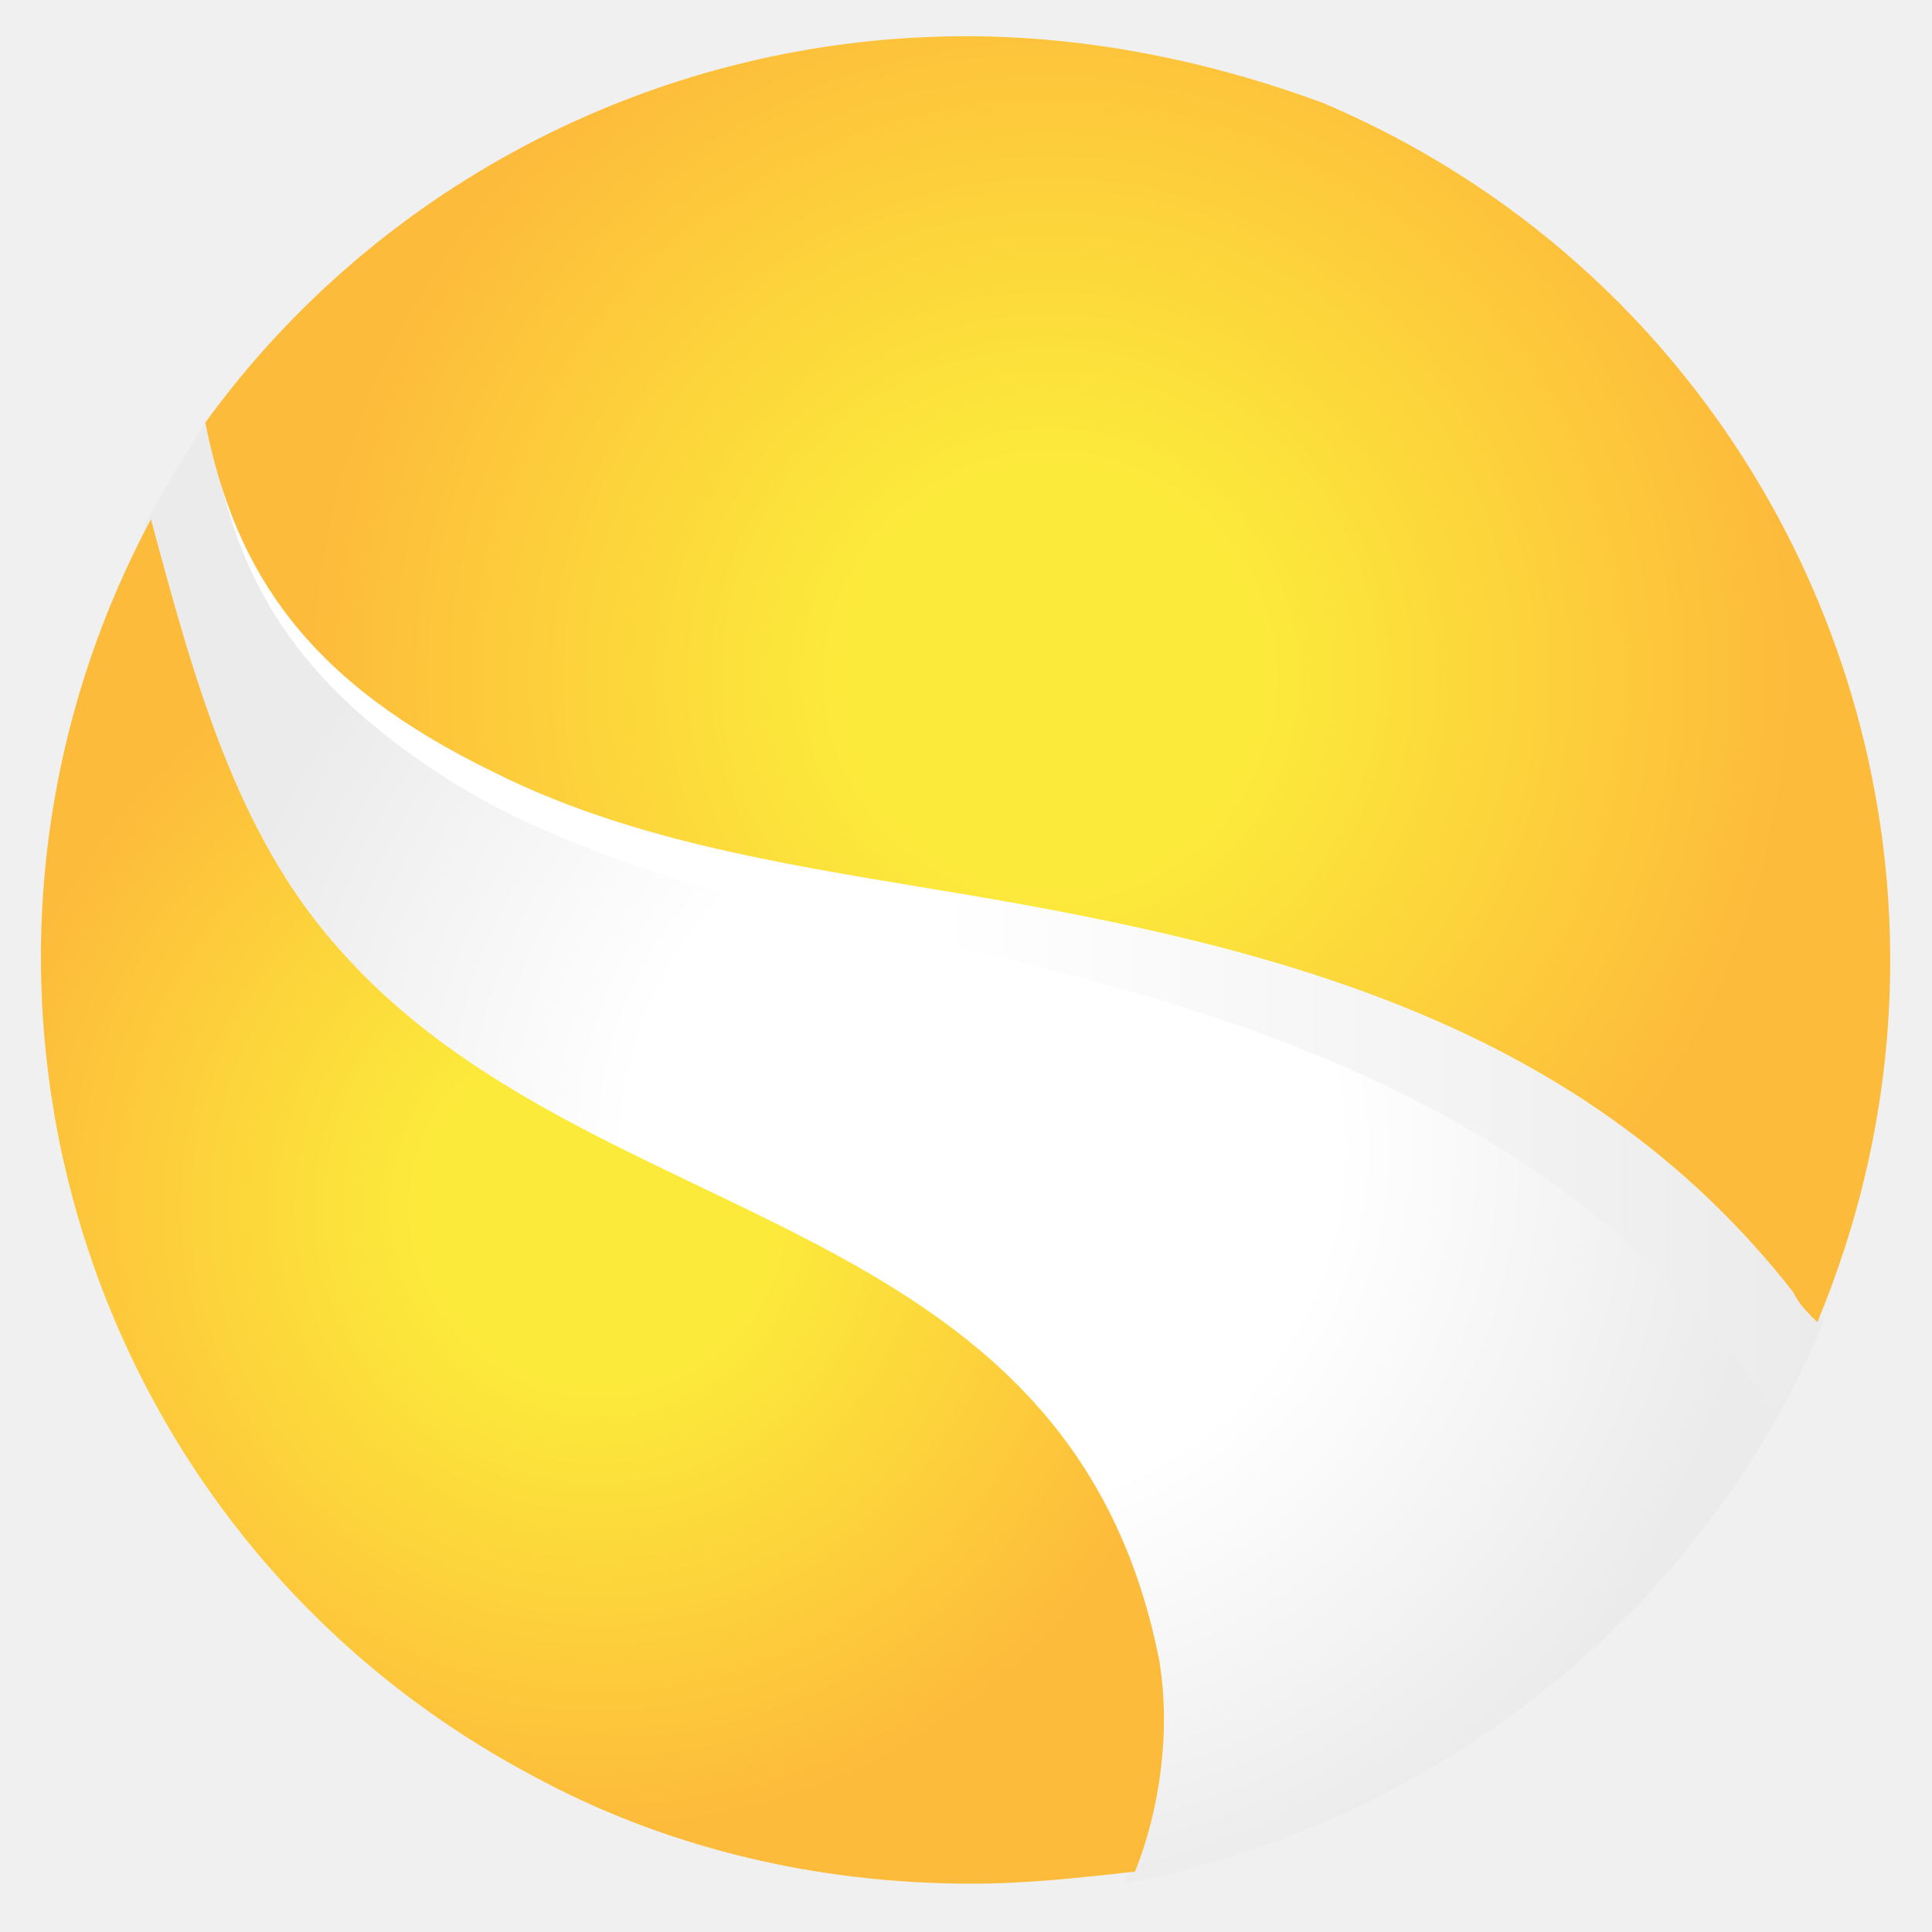
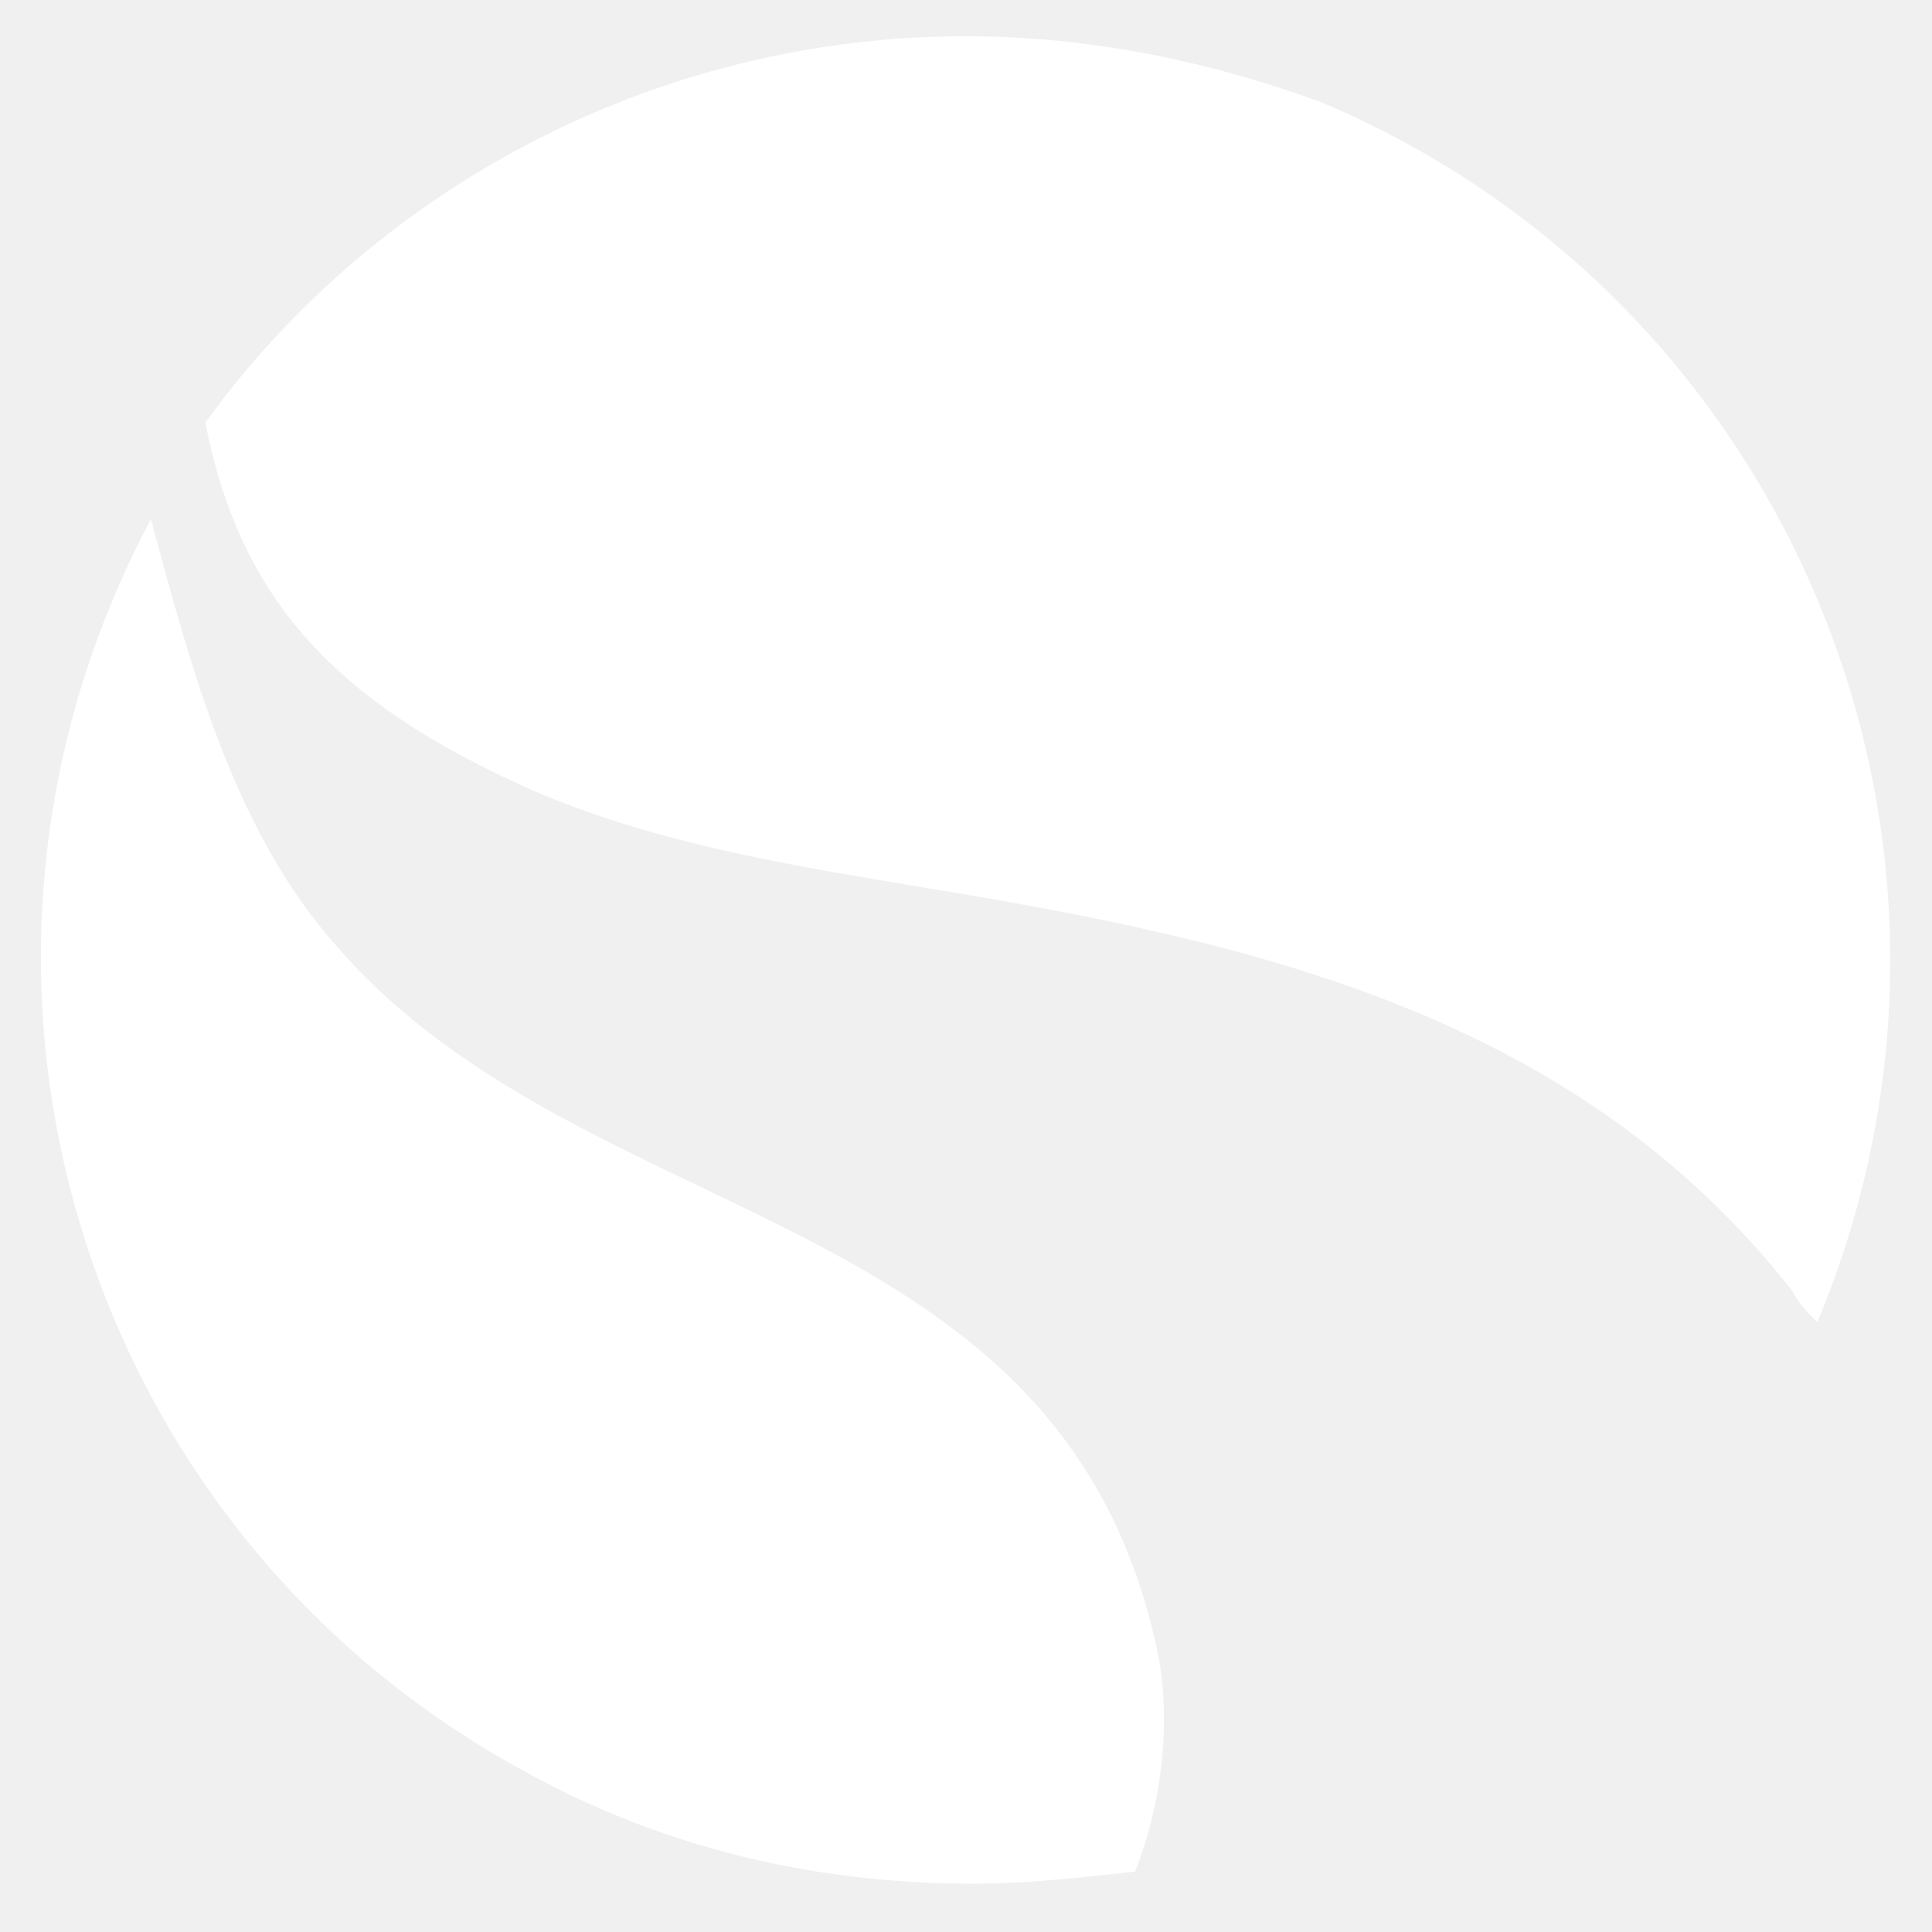
- <svg xmlns="http://www.w3.org/2000/svg" id="Layer_1" x="0px" y="0px" viewBox="0 0 32 32" style="enable-background:new 0 0 32 32;" xml:space="preserve">
-   <style type="text/css"> .st0{fill:url(#SVGID_1_);} .st1{fill:url(#SVGID_2_);} .st2{fill:url(#SVGID_3_);} .st3{fill:url(#SVGID_4_);} .st4{fill:url(#SVGID_5_);} </style>
-   <radialGradient id="SVGID_1_" cx="20.285" cy="9.898" r="13.006" gradientTransform="matrix(1 0 0 -1 -4.01 28.931)" gradientUnits="userSpaceOnUse">
-     <stop offset="0.45" style="stop-color:#FFFFFF" />
-     <stop offset="1" style="stop-color:#EBEBEB" />
-   </radialGradient>
-   <path class="st0" d="M30.2,21.9c-0.1-0.2-0.2-0.3-0.4-0.5c-3.6-4.5-9-5.8-14.4-6.7c-2.4-0.4-4.9-0.8-7.1-1.9C5.1,11.2,3.9,9.5,3.4,7 C3.1,7.5,2.7,8.1,2.4,8.7c0.7,2.5,1.5,5.2,3.1,7.1c4.2,4.8,12.2,4.1,13.6,11.8c0.2,1.2,0.1,2.5-0.5,3.6 C23.8,30.2,28.2,26.7,30.2,21.9z" />
-   <radialGradient id="SVGID_2_" cx="20.285" cy="9.898" r="13.006" gradientTransform="matrix(1 0 0 -1 -4.01 28.931)" gradientUnits="userSpaceOnUse">
-     <stop offset="0.45" style="stop-color:#FFFFFF" />
-     <stop offset="1" style="stop-color:#EBEBEB" />
-   </radialGradient>
-   <path class="st1" d="M30.2,21.9c-0.1-0.2-0.2-0.3-0.4-0.5c-3.6-4.5-9-5.8-14.4-6.7c-2.4-0.4-4.9-0.8-7.1-1.9C5.1,11.2,3.9,9.5,3.4,7 C3.1,7.5,2.7,8.1,2.4,8.7c0.7,2.5,1.5,5.2,3.1,7.1c4.2,4.8,12.2,4.1,13.6,11.8c0.2,1.2,0.1,2.5-0.5,3.6 C23.8,30.2,28.2,26.7,30.2,21.9z" />
-   <linearGradient id="SVGID_3_" gradientUnits="userSpaceOnUse" x1="7.506" y1="13.604" x2="34.176" y2="13.604" gradientTransform="matrix(1 0 0 -1 -4.01 28.931)">
-     <stop offset="0.45" style="stop-color:#FFFFFF" />
-     <stop offset="1" style="stop-color:#EBEBEB" />
-   </linearGradient>
-   <path class="st2" d="M7.9,13.2c2.2,1.2,4.7,1.8,7.1,2.3c5.5,1.2,10.8,2.8,14.2,7.6l0.2,0.3c0.3-0.5,0.5-1,0.7-1.5 c-0.1-0.2-0.2-0.3-0.4-0.5c-3.6-4.6-9-5.8-14.4-6.7c-2.4-0.4-4.9-0.8-7.1-1.9c-3-1.5-4.2-3.2-4.7-5.6C3.9,9.7,5,11.5,7.9,13.2z" />
-   <radialGradient id="SVGID_4_" cx="13.924" cy="8.917" r="10.38" gradientTransform="matrix(1 0 0 -1 -4.01 28.931)" gradientUnits="userSpaceOnUse">
-     <stop offset="0.28" style="stop-color:#FCEA3B" />
-     <stop offset="0.99" style="stop-color:#FDBB3B" />
-   </radialGradient>
-   <path class="st3" d="M19.2,27.5c-1.5-7.6-9.4-7-13.6-11.8c-1.7-1.9-2.4-4.5-3.1-7.1c-4,7.5-1.2,16.8,6.3,20.8 c2.2,1.2,4.7,1.8,7.3,1.8c0.9,0,1.8-0.1,2.7-0.2C19.2,30,19.4,28.7,19.2,27.5z" />
-   <radialGradient id="SVGID_5_" cx="21.409" cy="17.718" r="12.41" gradientTransform="matrix(1 0 0 -1 -4.01 28.931)" gradientUnits="userSpaceOnUse">
-     <stop offset="0.28" style="stop-color:#FCEA3B" />
-     <stop offset="0.99" style="stop-color:#FDBB3B" />
-   </radialGradient>
-   <path class="st4" d="M16,0.6C11,0.6,6.3,3,3.4,7c0.5,2.5,1.7,4.3,4.8,5.8c2.2,1.1,4.7,1.5,7.1,1.9c5.5,0.9,10.8,2.1,14.4,6.7 c0.1,0.2,0.2,0.3,0.4,0.5C33.4,14,29.7,5,21.9,1.7C20,1,18,0.6,16,0.6z" />
+ <svg xmlns="http://www.w3.org/2000/svg" version="1.1" id="Layer_1" x="0px" y="0px" viewBox="0 0 32 32" style="enable-background:new 0 0 32 32;" xml:space="preserve">
+   <style type="text/css">
+ 	.st0{fill:#FFFFFF;}
+ </style>
+   <path class="st0" d="M19.2,27.5c-1.5-7.6-9.4-7-13.6-11.8c-1.7-1.9-2.4-4.5-3.1-7.1c-4,7.5-1.2,16.8,6.3,20.8  c2.2,1.2,4.7,1.8,7.3,1.8c0.9,0,1.8-0.1,2.7-0.2C19.2,30,19.4,28.7,19.2,27.5z" />
+   <path class="st0" d="M16,0.6C11,0.6,6.3,3,3.4,7c0.5,2.5,1.7,4.3,4.8,5.8c2.2,1.1,4.7,1.5,7.1,1.9c5.5,0.9,10.8,2.1,14.4,6.7  c0.1,0.2,0.2,0.3,0.4,0.5C33.4,14,29.7,5,21.9,1.7C20,1,18,0.6,16,0.6z" />
</svg>
